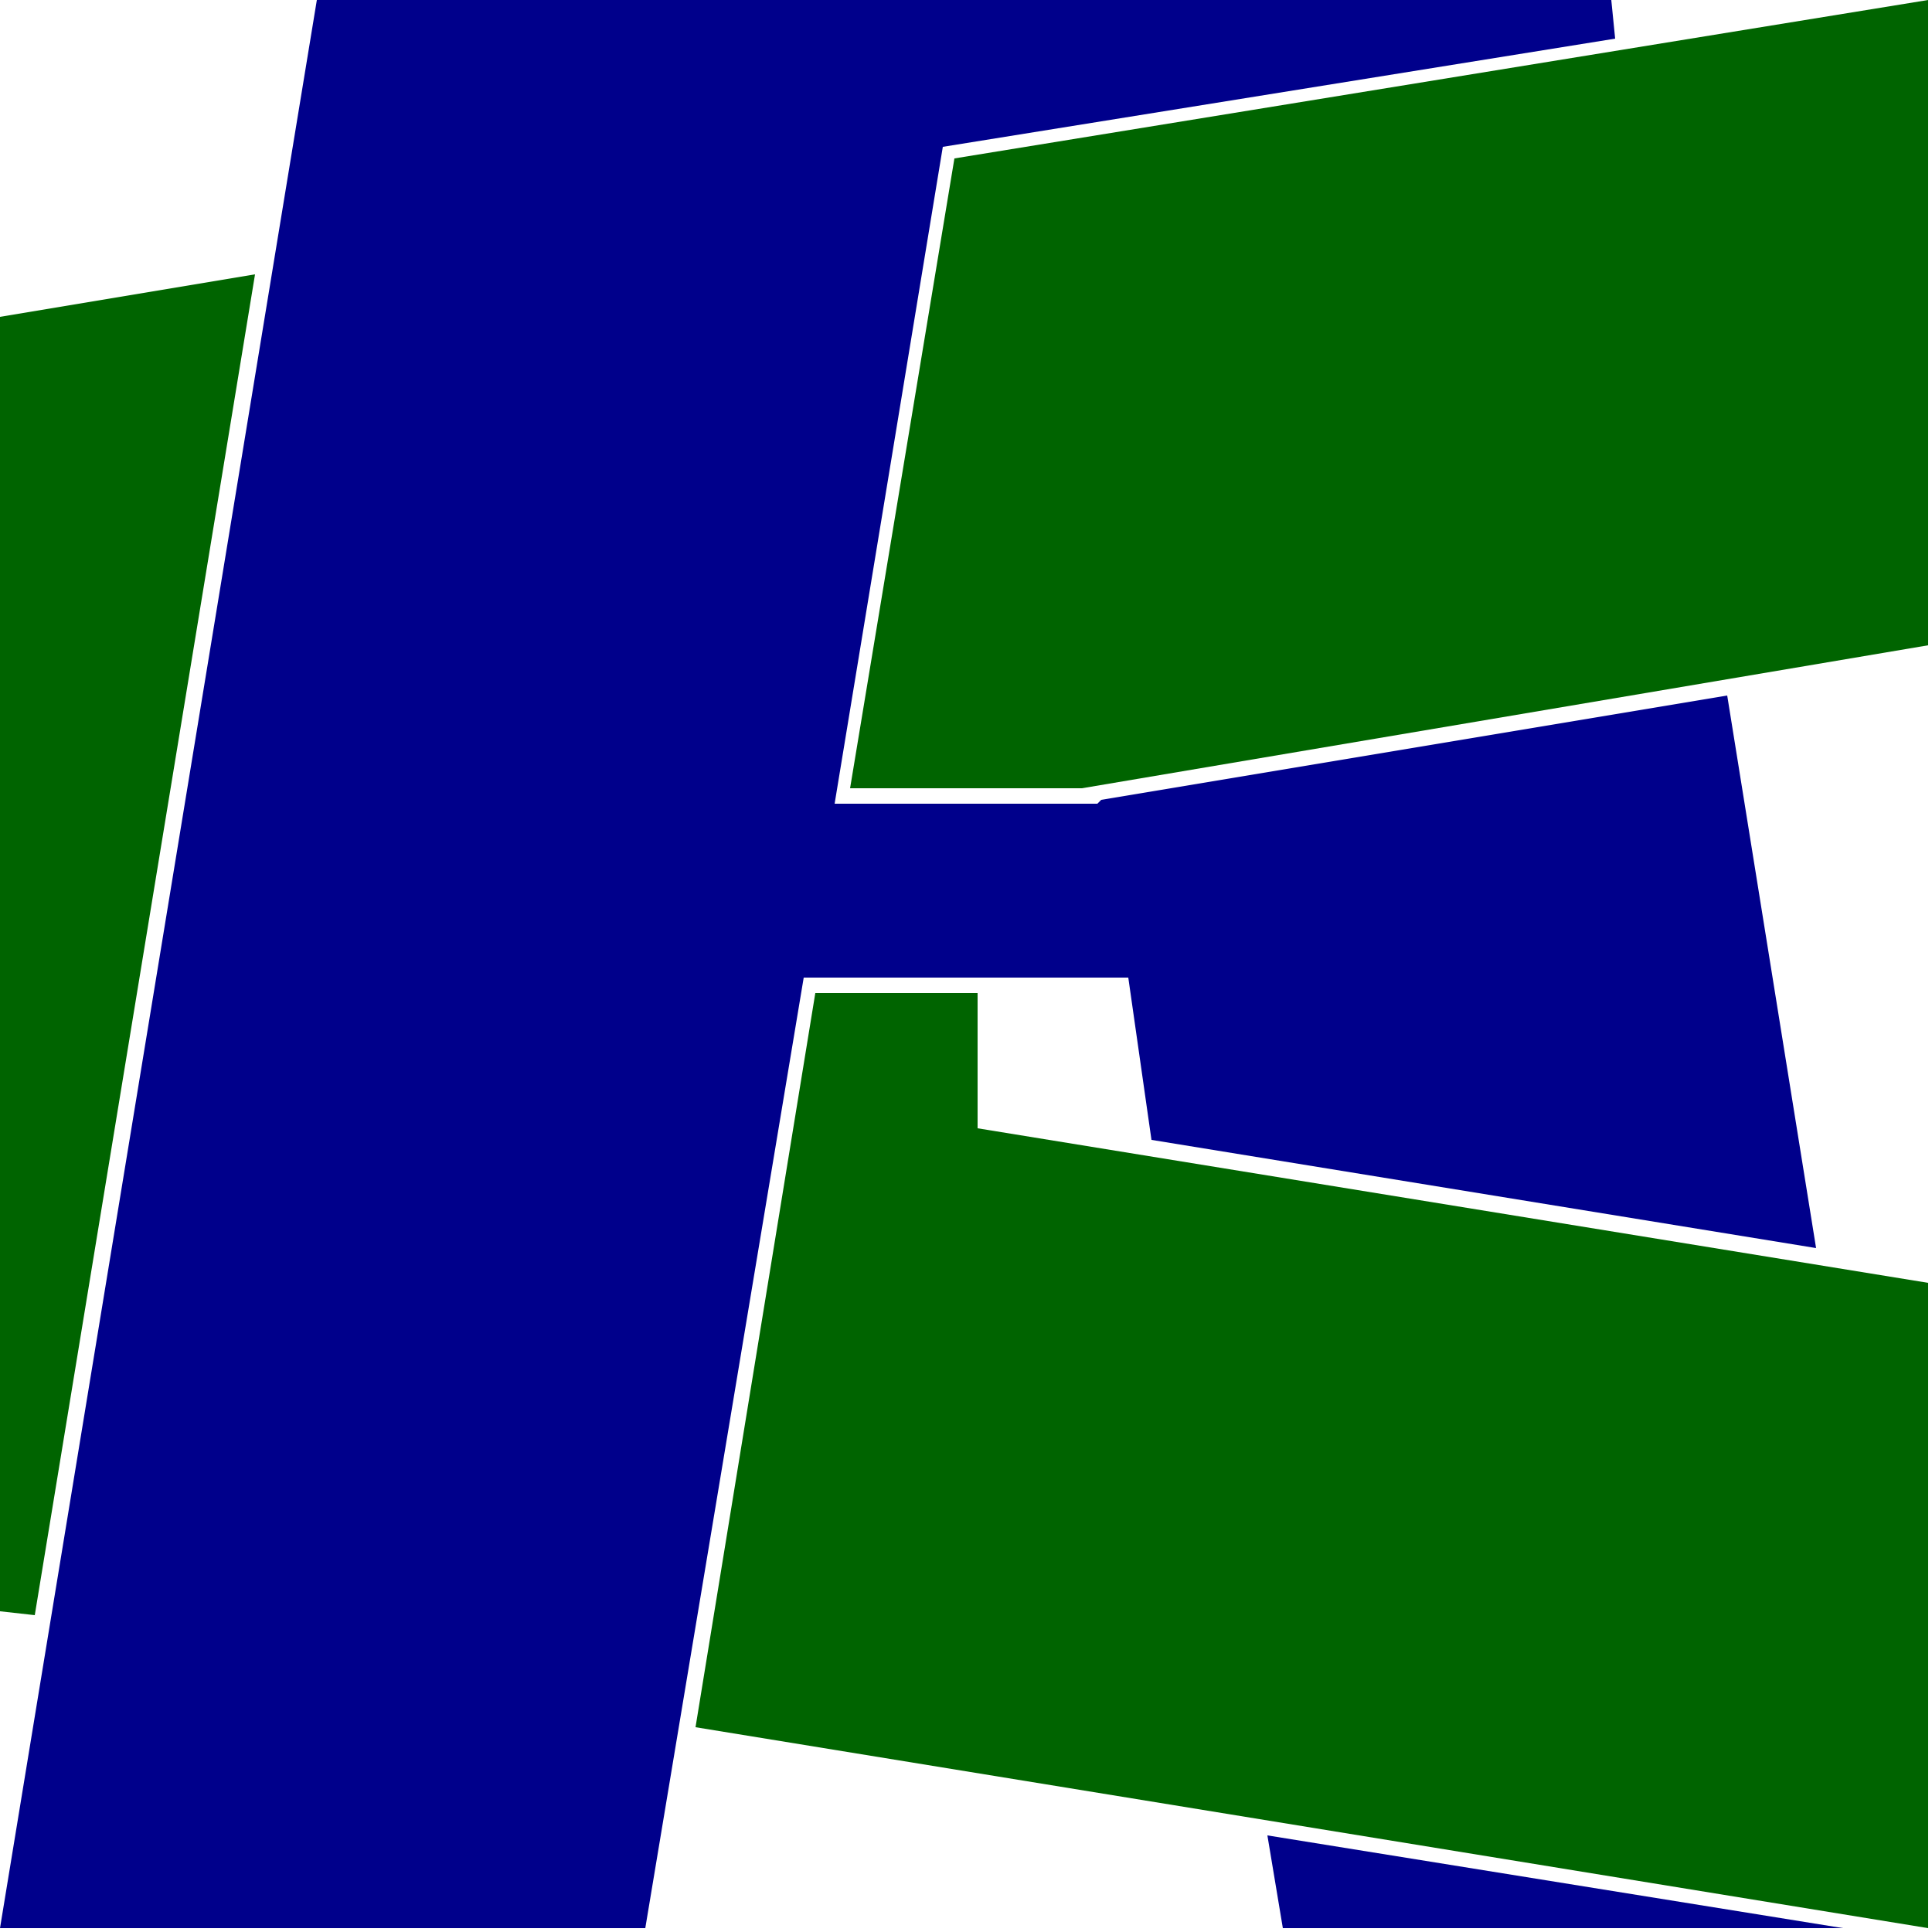
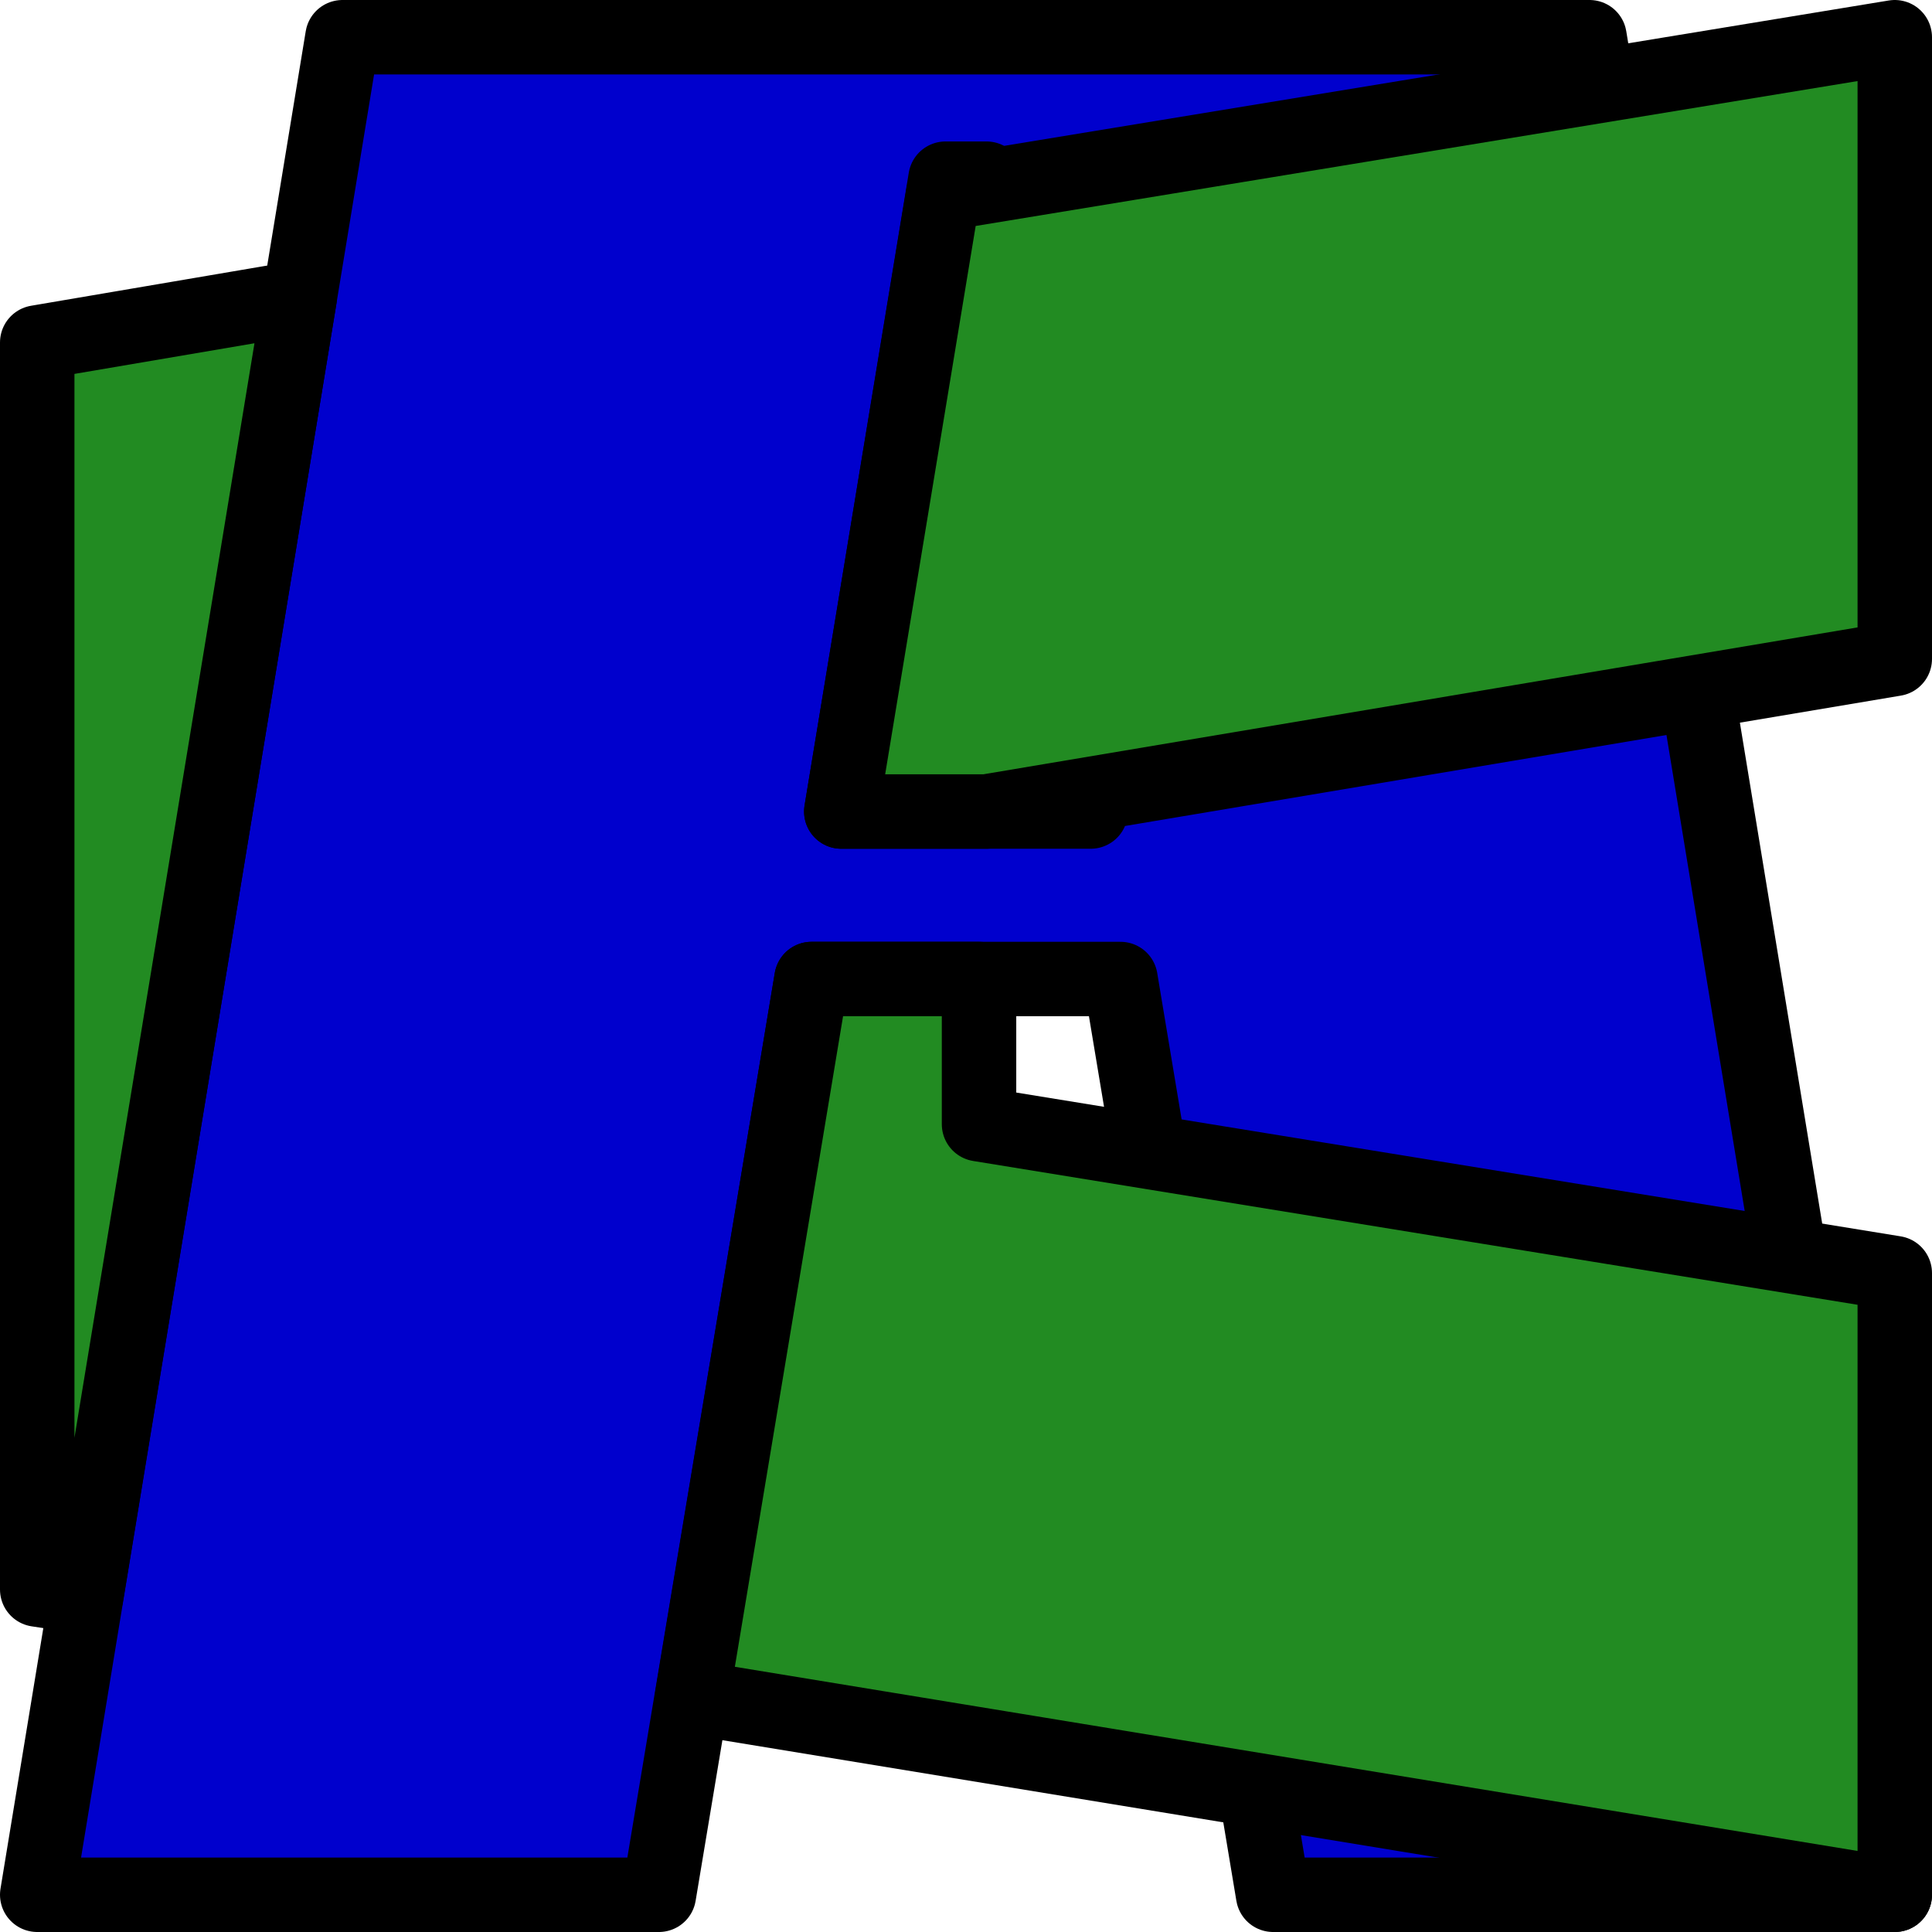
- <svg xmlns="http://www.w3.org/2000/svg" viewBox="0 0 500 500">
-   <path fill="darkblue" d="M 0 499 L 82 0 L 417 0 L 418 10 L 244 38 L 216 208 L 284 208 L 285 207 L 447 180 L 470 323 L 298 295 L 292 253 L 208 253 L 167 499 L 0 499" />
-   <path fill="darkblue" d="M 477 499 L 328 475 L 332 499 L 477 499" />
-   <path fill="darkgreen" d="M 66 71 L 0 82 L 0 417 L 9 418 L 66 71" />
-   <path fill="darkgreen" d="M 499 0 L 247 41 L 220 204 L 280 204 L 499 167 L 499 0" />
-   <path fill="darkgreen" d="M 499 499 L 180 447 L 211 257 L 253 257 L 253 292 L 499 332 L 499 499" />
+ <svg xmlns="http://www.w3.org/2000/svg" viewBox="0 0 519 519">
+   <path fill="mediumblue" stroke="black" stroke-width="20" stroke-linejoin="round" d="M 10 509 L 92 10 427 10 509 509 342 509 301 263 218 263 177 509 Z M 254 48 L 226 218 293 218 265 48 Z" />
+   <path fill="forestgreen" stroke="black" stroke-width="20" stroke-linejoin="round" d="M 80.5 80 L 10 92 10 427 23.1 429 Z" />
+   <path fill="forestgreen" stroke="black" stroke-width="20" stroke-linejoin="round" d="M 509 10 L 253.4 52 226 218 265 218 509 177 Z" />
+   <path fill="forestgreen" stroke="black" stroke-width="20" stroke-linejoin="round" d="M 509 509 L 185.9 456 218 263 263 263 263 302 509 342 Z" />
</svg>
